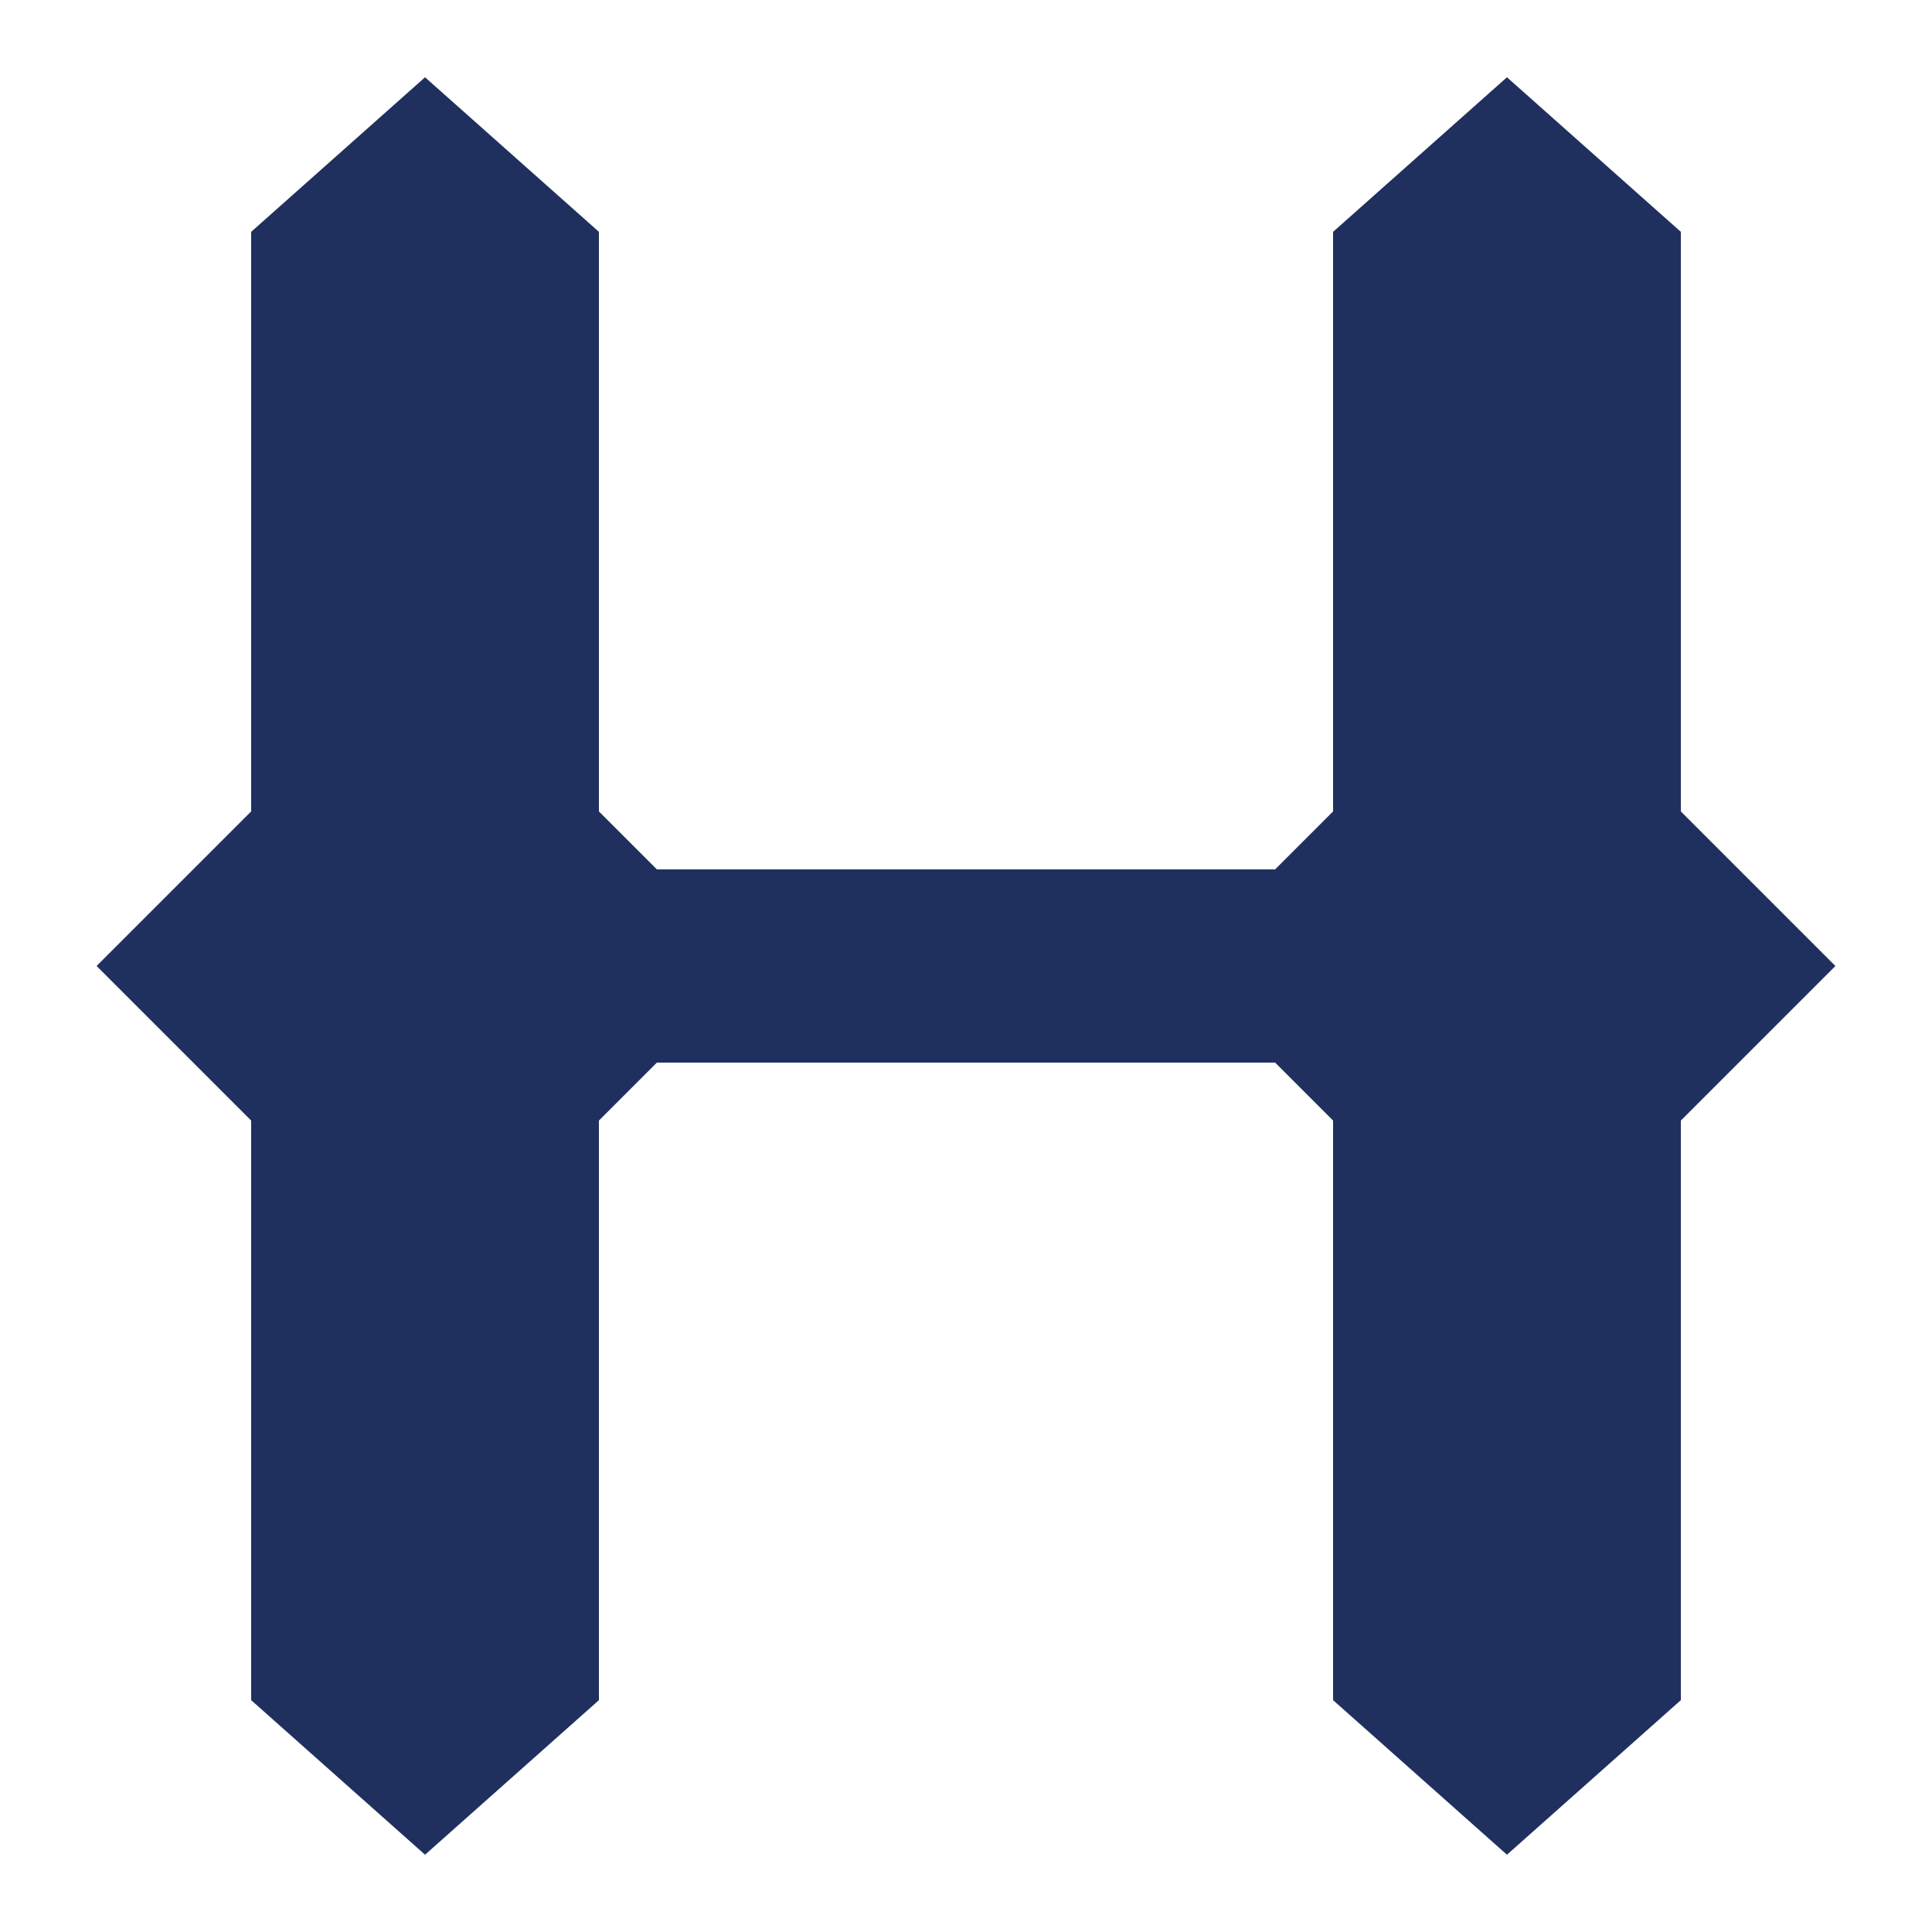
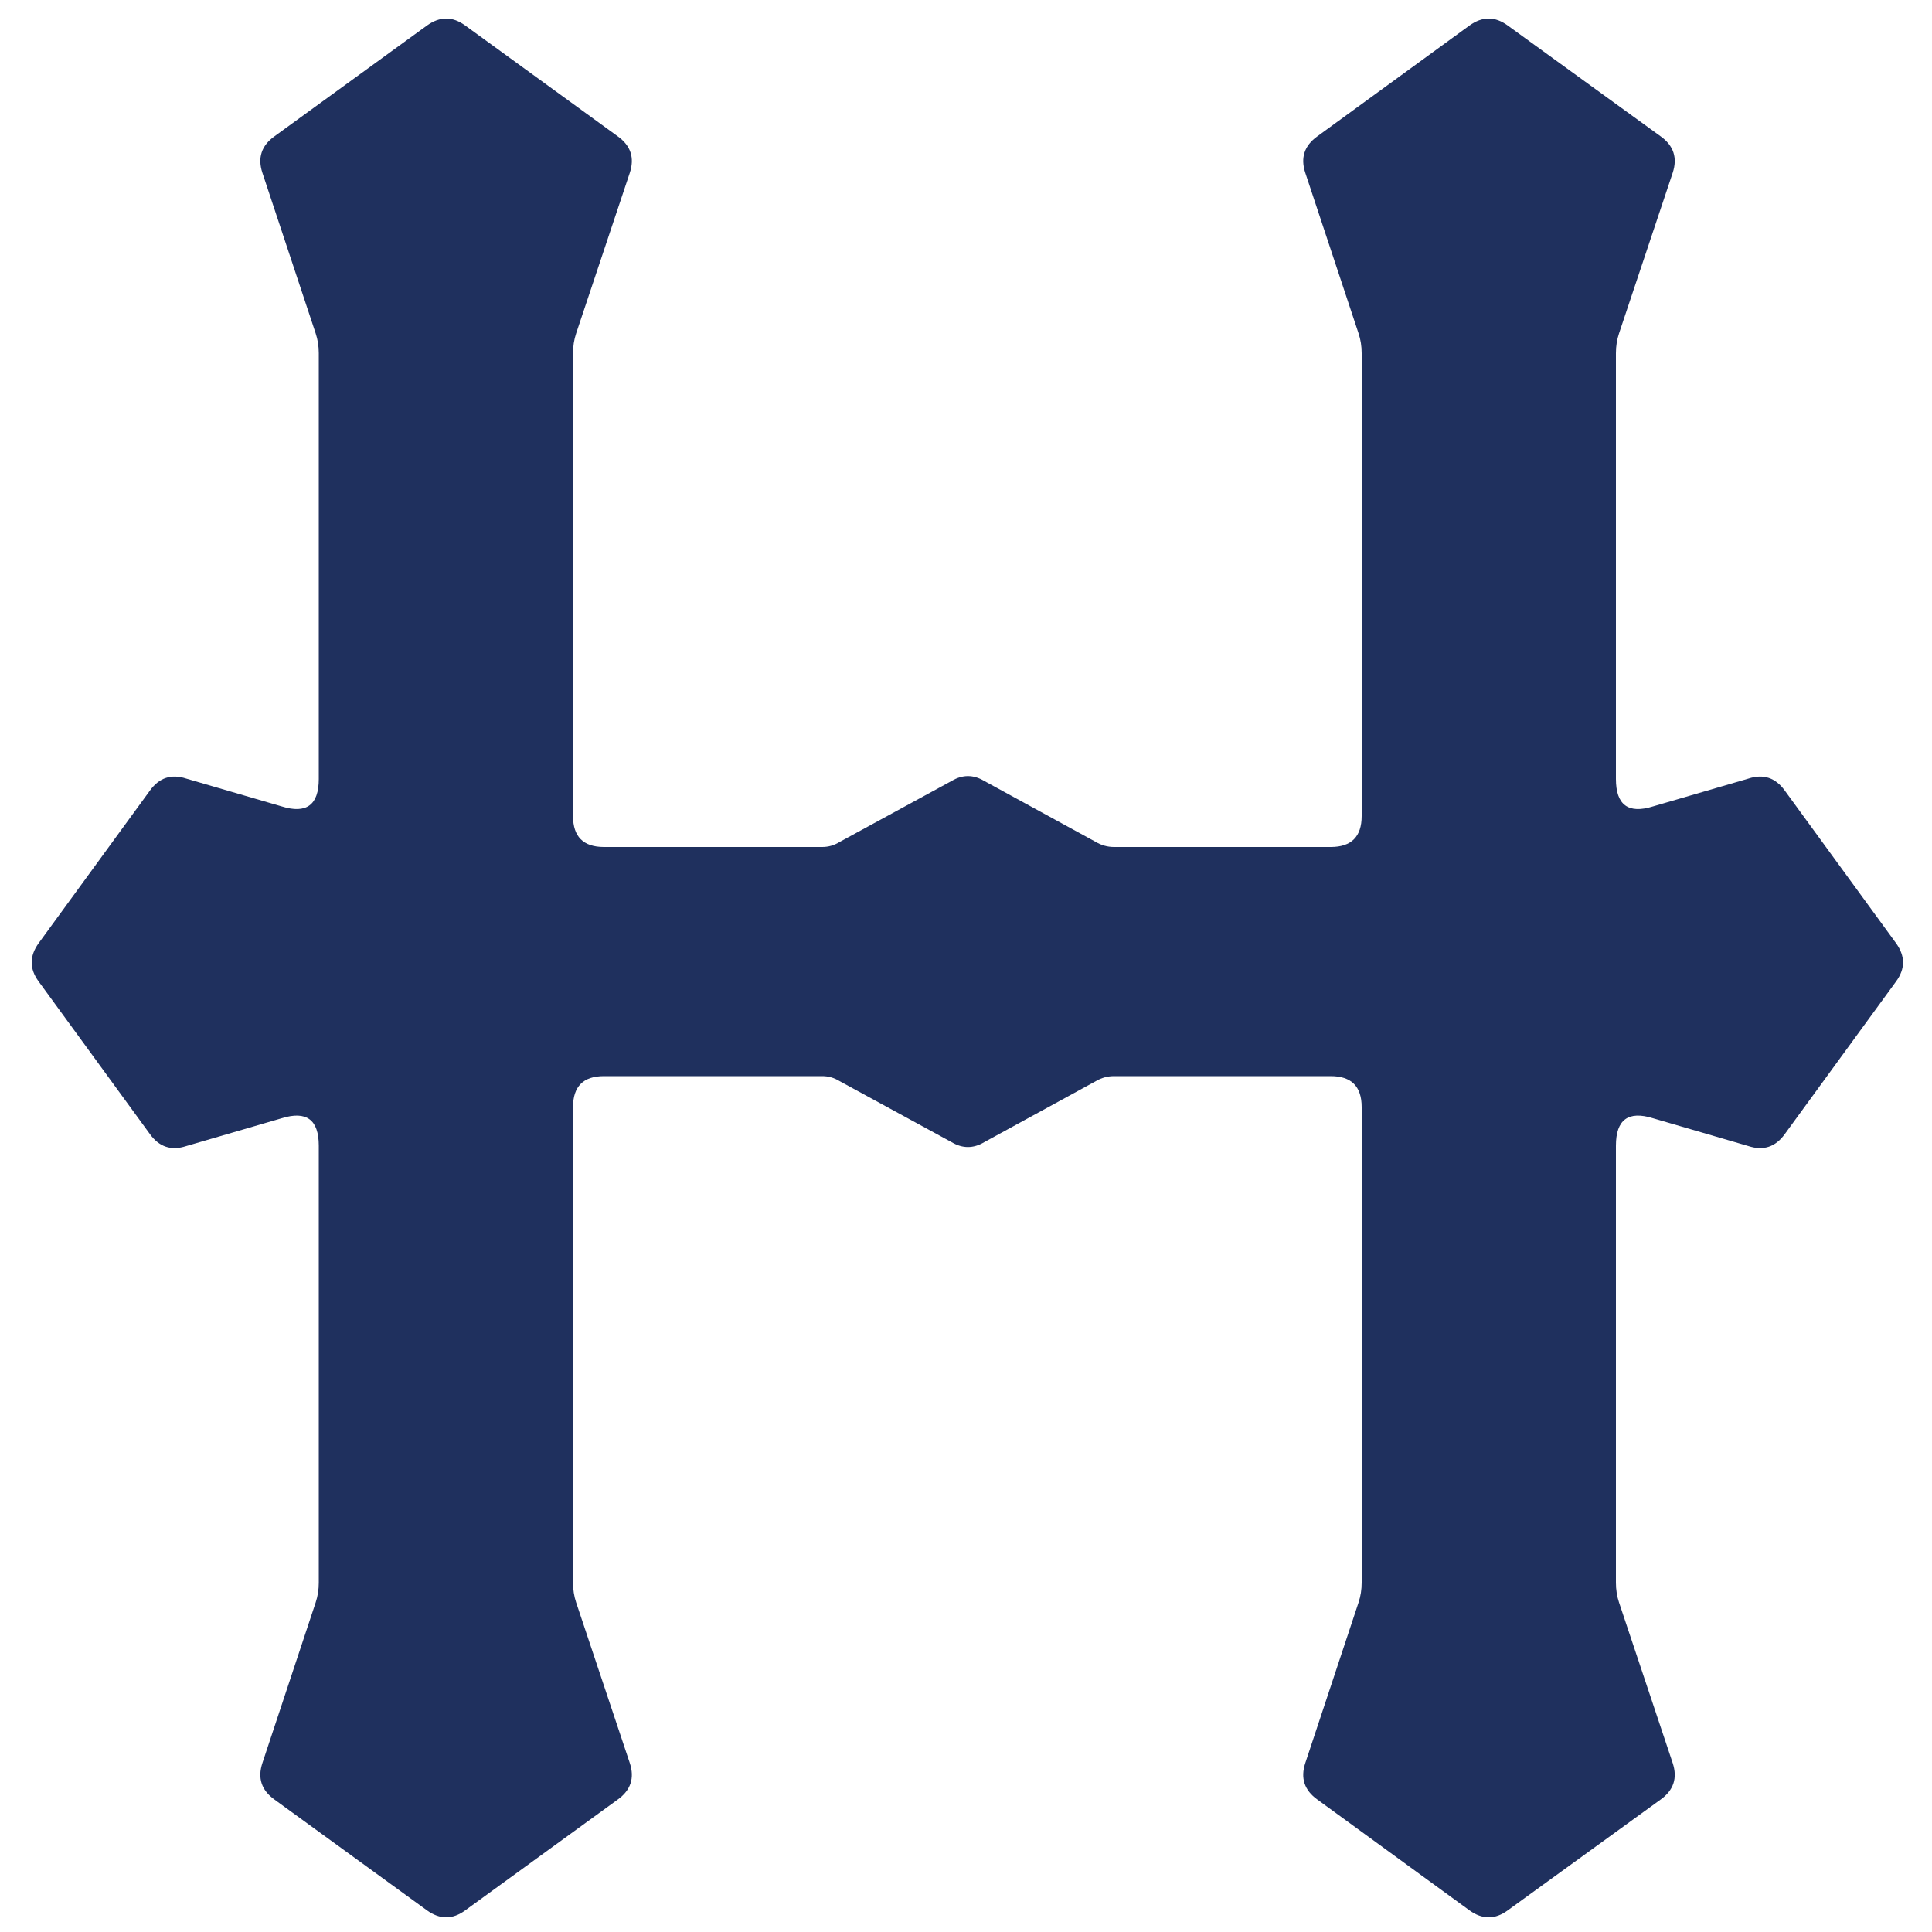
- <svg xmlns="http://www.w3.org/2000/svg" viewBox="0 0 100 100" fill="#1F305E">
-   <polygon points="22,4 31,12 31,42 39,50 31,58 31,88 22,96 13,88 13,58 5,50 13,42 13,12" />
-   <polygon points="78,4 87,12 87,42 95,50 87,58 87,88 78,96 69,88 69,58 61,50 69,42 69,12" />
-   <rect x="31" y="45" width="38" height="10" />
+ <svg xmlns="http://www.w3.org/2000/svg" viewBox="223 223 500 500" fill="#1F305E">
+   <path d="M333.5 229.6 Q338.5 226 343.4 229.6 L382.9 258.3 Q387.9 261.9 386 267.7 L372.1 309.3 Q371.3 311.7 371.3 314.4 V434.2 Q371.3 442.2 379.3 442.2 H435.8 Q438.2 442.2 440.3 440.9 L469.3 425.1 Q473.5 422.6 477.7 425.1 L506.6 440.9 Q508.8 442.2 511.3 442.2 H567.4 Q575.4 442.2 575.4 434.2 V314.4 Q575.4 311.7 574.6 309.3 L560.8 267.7 Q558.9 261.9 563.9 258.3 L603.3 229.6 Q608.3 226 613.2 229.6 L652.8 258.3 Q657.8 261.9 655.9 267.7 L642 309.3 Q641.2 311.7 641.2 314.4 V424.6 Q641.2 434.7 650.8 431.7 L675.5 424.5 Q681.3 422.6 684.9 427.6 L713.7 467.1 Q717.3 472.1 713.7 477 L684.9 516.5 Q681.3 521.5 675.5 519.6 L650.8 512.4 Q641.2 509.4 641.2 519.5 V632.6 Q641.2 635.3 642 637.7 L655.9 679.3 Q657.8 685.1 652.8 688.7 L613.2 717.4 Q608.3 721 603.3 717.4 L563.9 688.7 Q558.9 685.1 560.8 679.3 L574.6 637.7 Q575.4 635.3 575.4 632.6 V509.5 Q575.4 501.5 567.4 501.5 H511.3 Q508.8 501.5 506.6 502.8 L477.7 518.6 Q473.5 521.1 469.3 518.6 L440.3 502.8 Q438.2 501.5 435.8 501.5 H379.3 Q371.3 501.5 371.3 509.5 V632.6 Q371.3 635.3 372.1 637.7 L386 679.3 Q387.9 685.1 382.9 688.7 L343.4 717.4 Q338.5 721 333.5 717.4 L294 688.7 Q289 685.1 290.9 679.3 L304.7 637.7 Q305.5 635.3 305.5 632.6 V519.5 Q305.5 509.4 295.9 512.4 L271.2 519.6 Q265.4 521.5 261.8 516.5 L233 477 Q229.4 472.1 233 467.1 L261.8 427.6 Q265.4 422.6 271.2 424.5 L295.9 431.7 Q305.5 434.7 305.5 424.6 V314.4 Q305.5 311.7 304.7 309.3 L290.9 267.7 Q289 261.9 294 258.3 Z" />
</svg>
